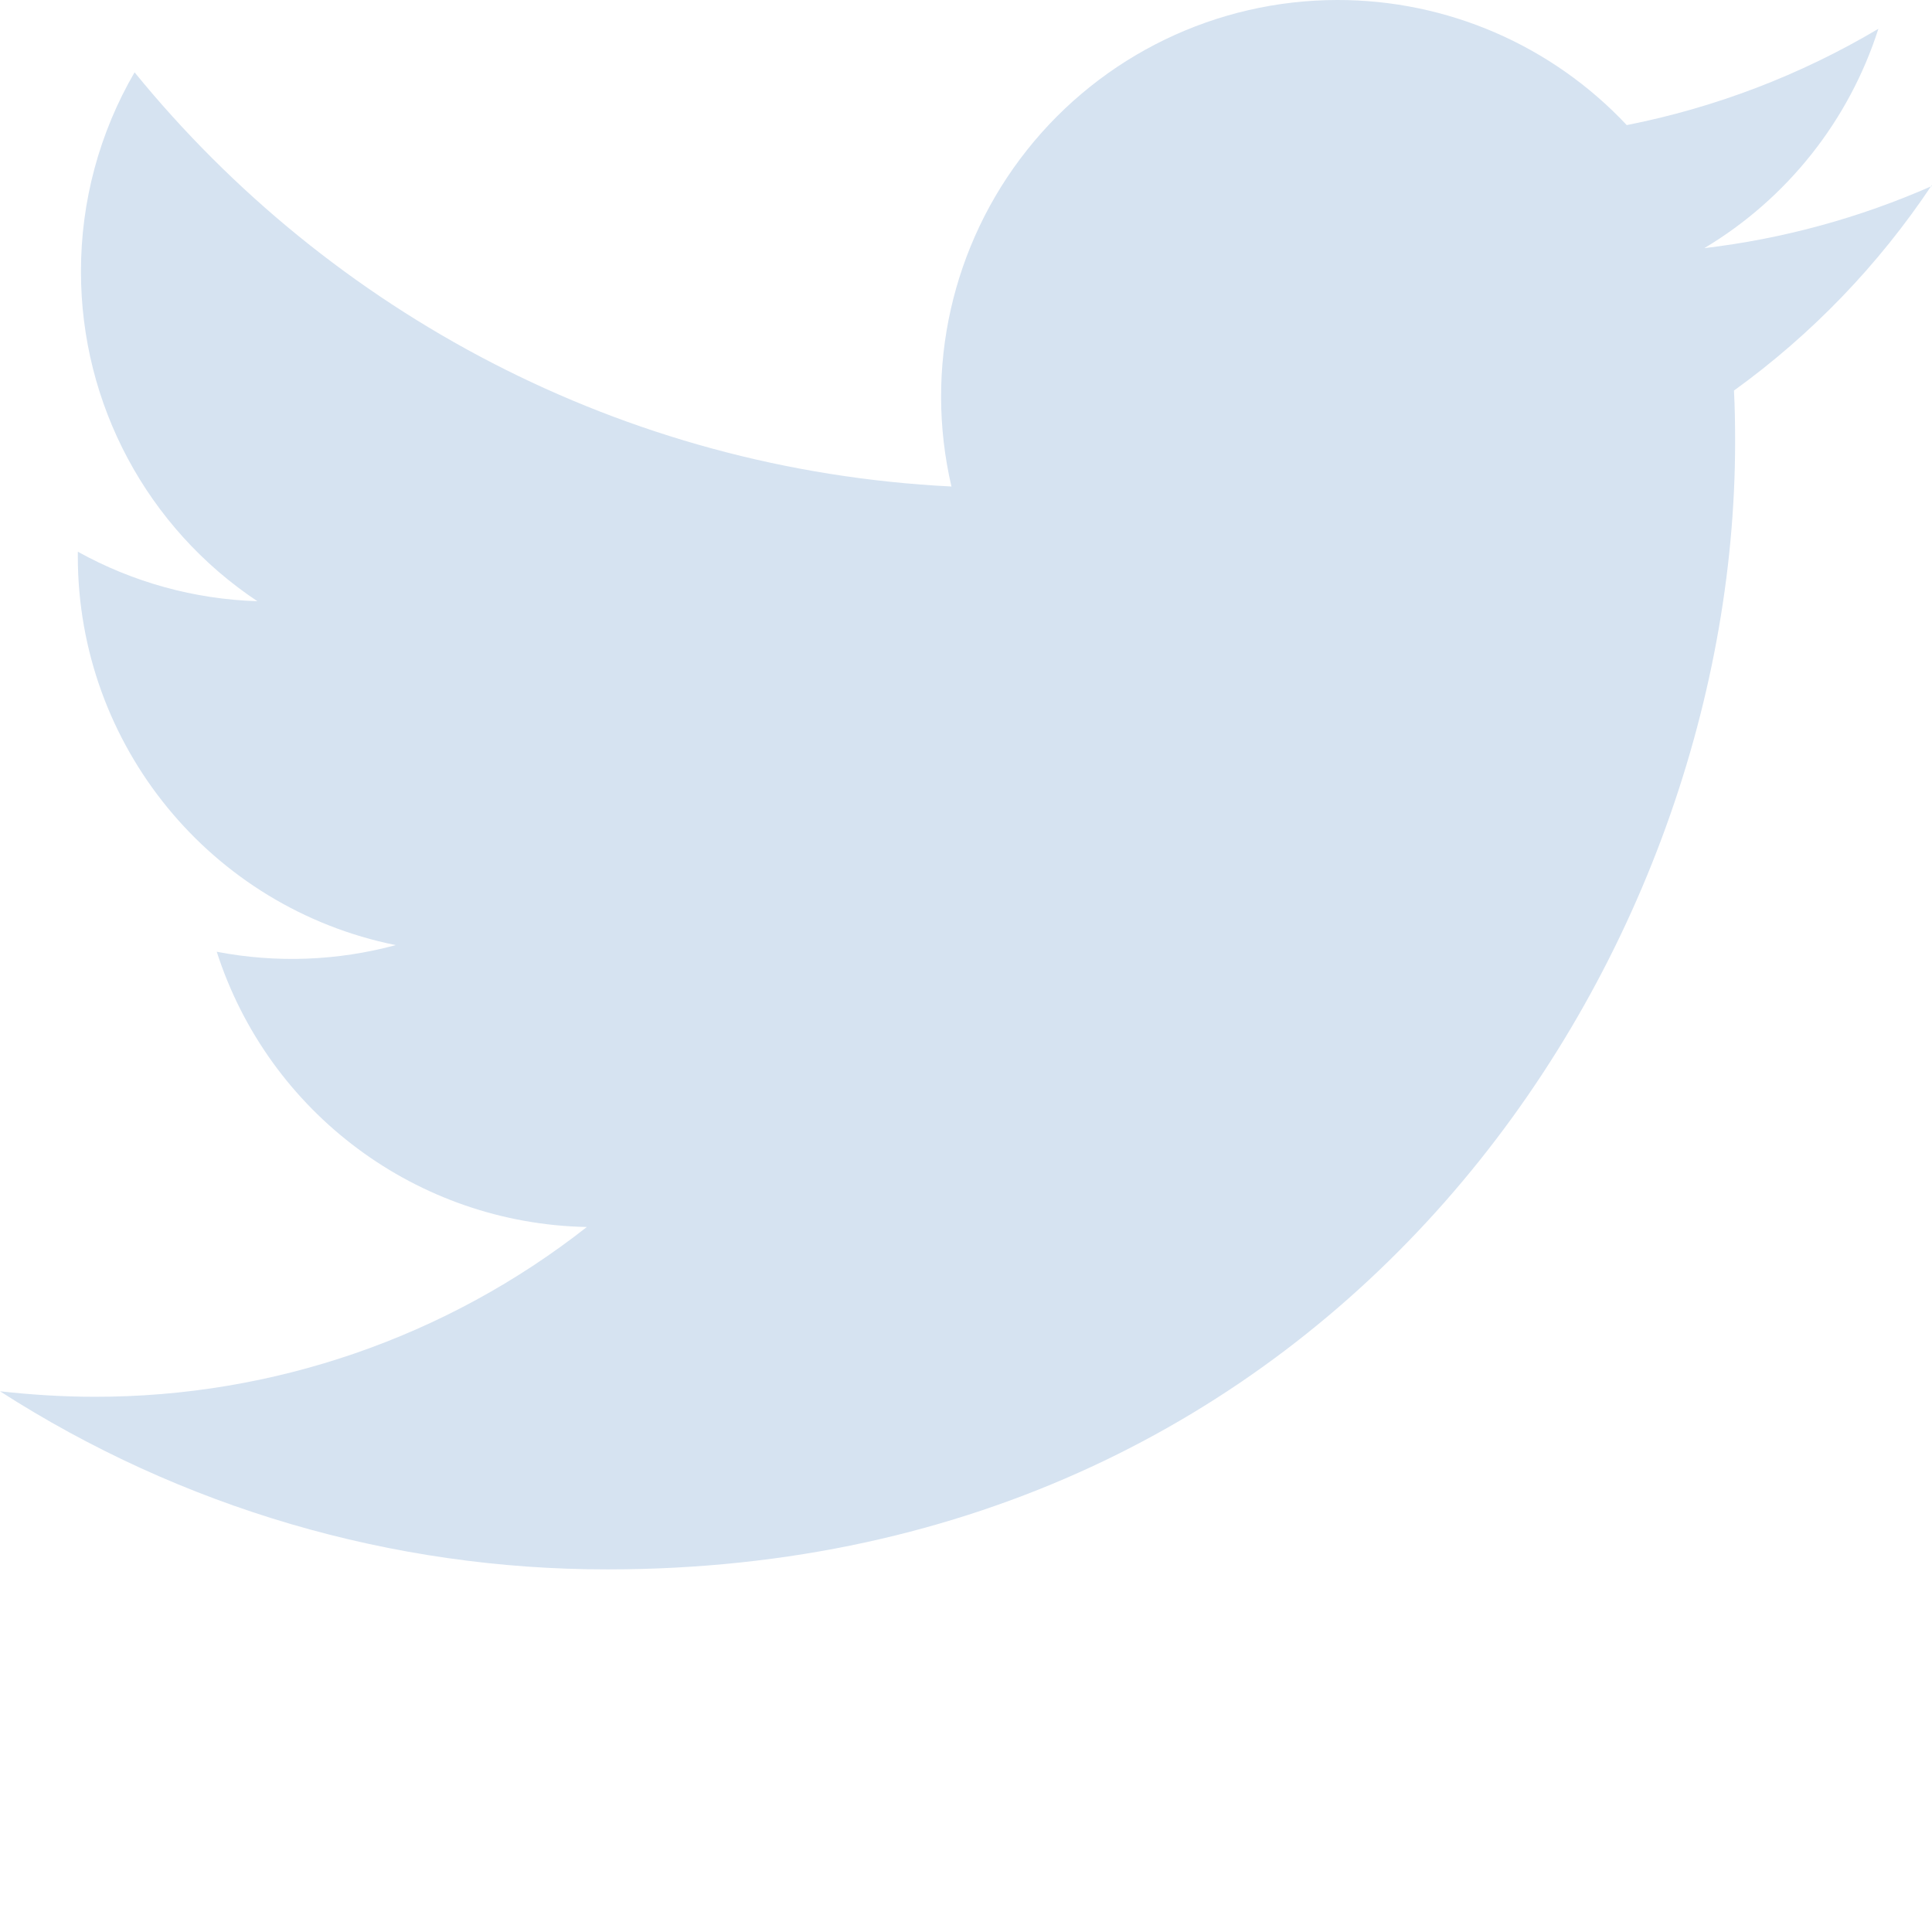
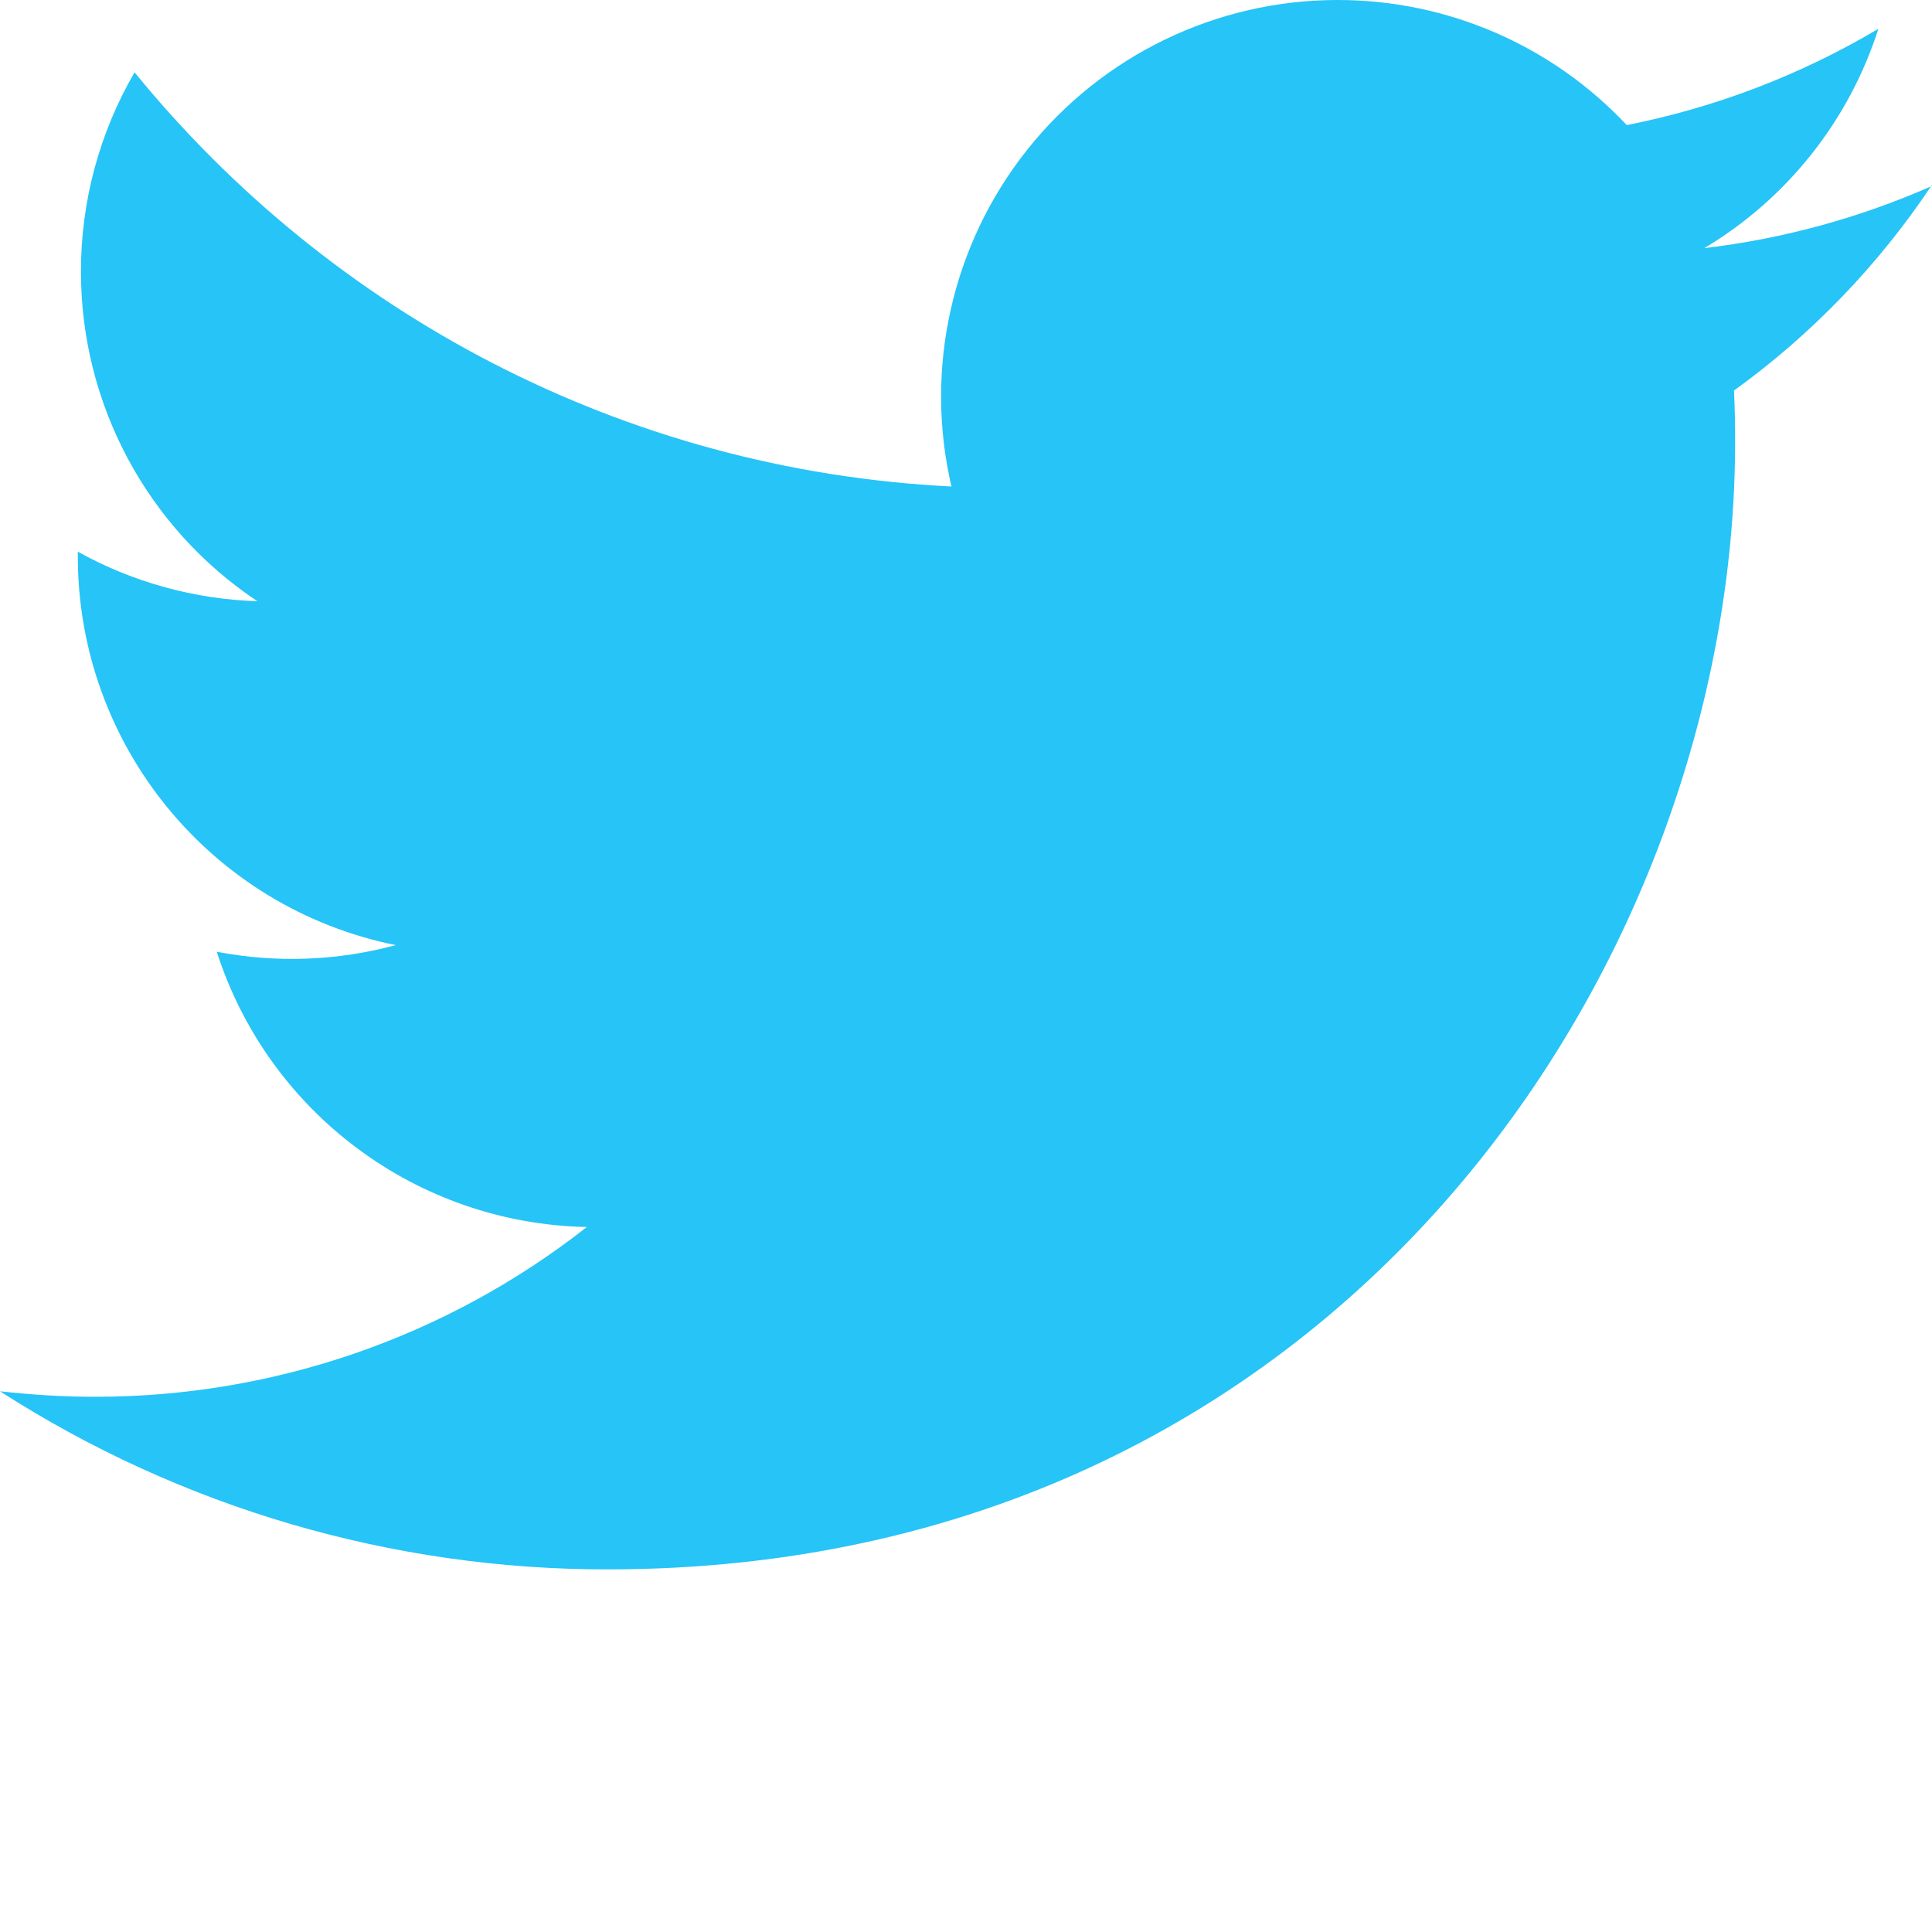
- <svg xmlns="http://www.w3.org/2000/svg" width="32" height="32" fill="#d6e3f1">
+ <svg xmlns="http://www.w3.org/2000/svg" width="32" height="32" fill="#26C4F7">
  <path fill-rule="evenodd" d="M32 3.08a13.17 13.17 0 0 1-3.771 1.03A6.565 6.565 0 0 0 31.112.477a13.154 13.154 0 0 1-4.168 1.595A6.56 6.56 0 0 0 22.151 0a6.567 6.567 0 0 0-6.392 8.058c-5.457-.272-10.293-2.888-13.53-6.86a6.544 6.544 0 0 0-.888 3.3 6.554 6.554 0 0 0 2.922 5.46 6.55 6.55 0 0 1-2.974-.82v.08a6.567 6.567 0 0 0 5.266 6.436 6.58 6.58 0 0 1-2.965.11 6.573 6.573 0 0 0 6.13 4.559 13.167 13.167 0 0 1-8.154 2.812c-.53 0-1.05-.034-1.566-.091a18.577 18.577 0 0 0 10.064 2.95c12.073 0 18.675-10.001 18.675-18.675 0-.287-.004-.569-.019-.85a13.277 13.277 0 0 0 3.275-3.4l.005.01z" clip-rule="evenodd" />
</svg>
